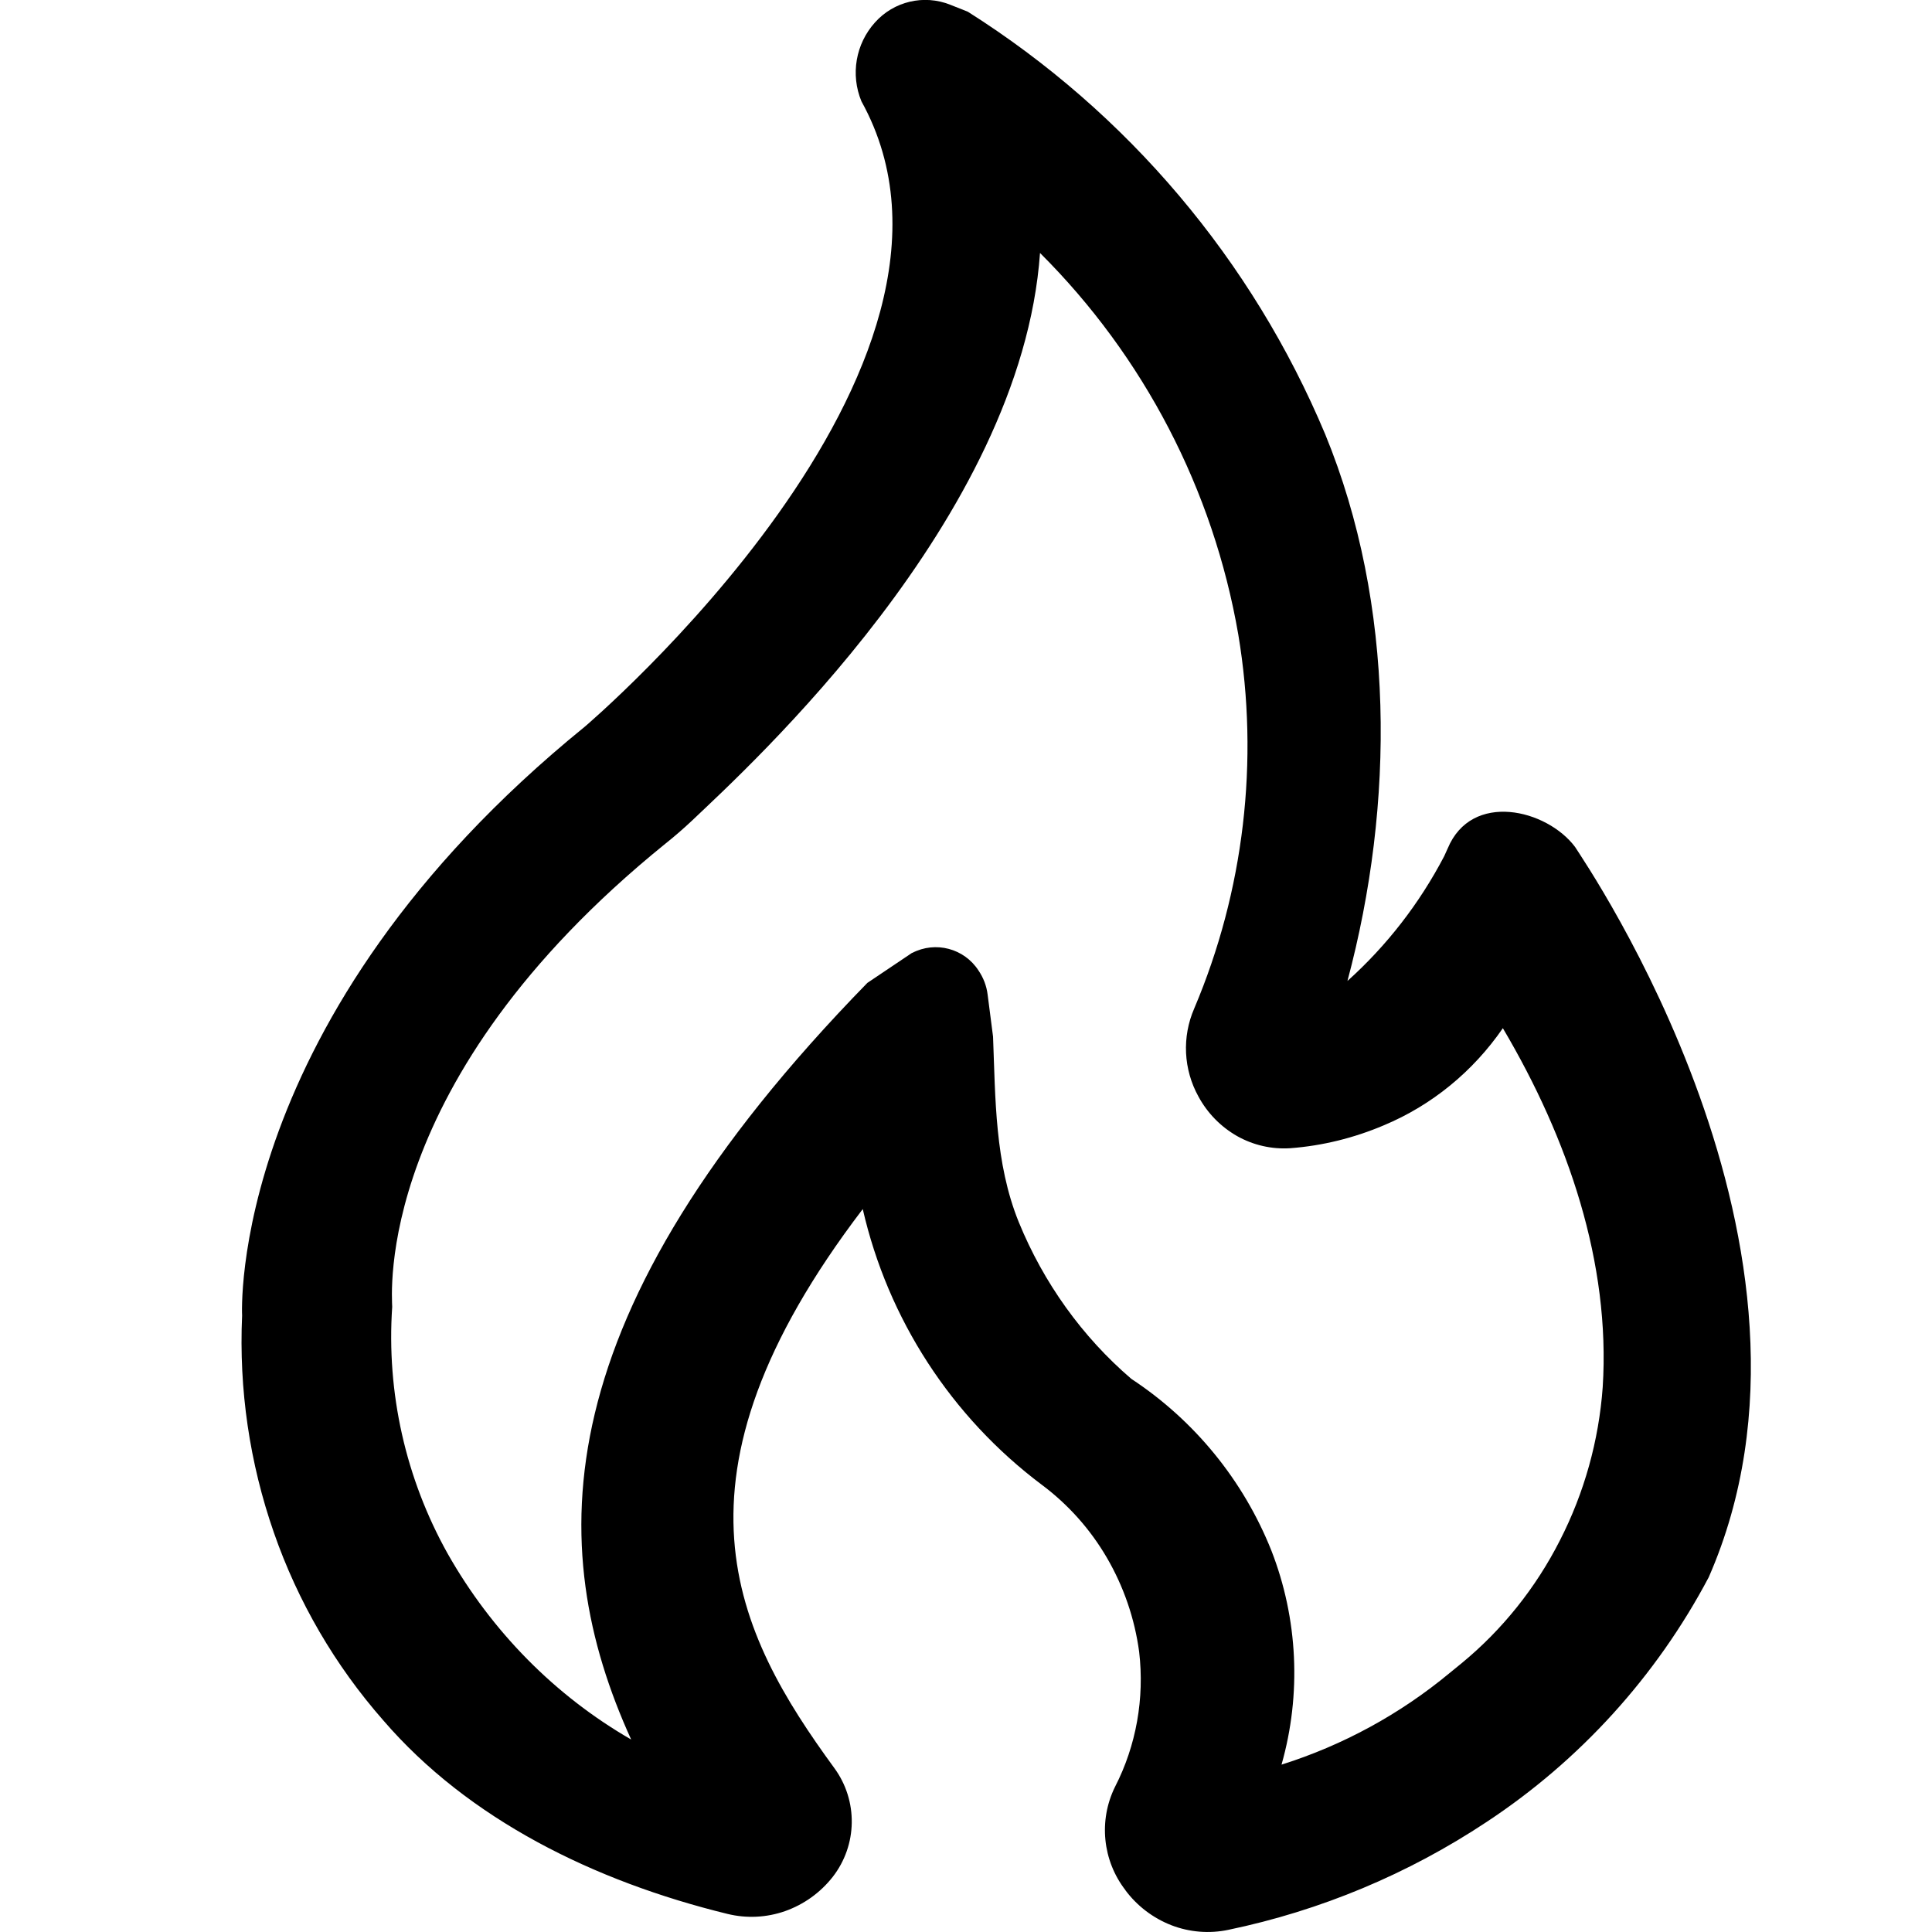
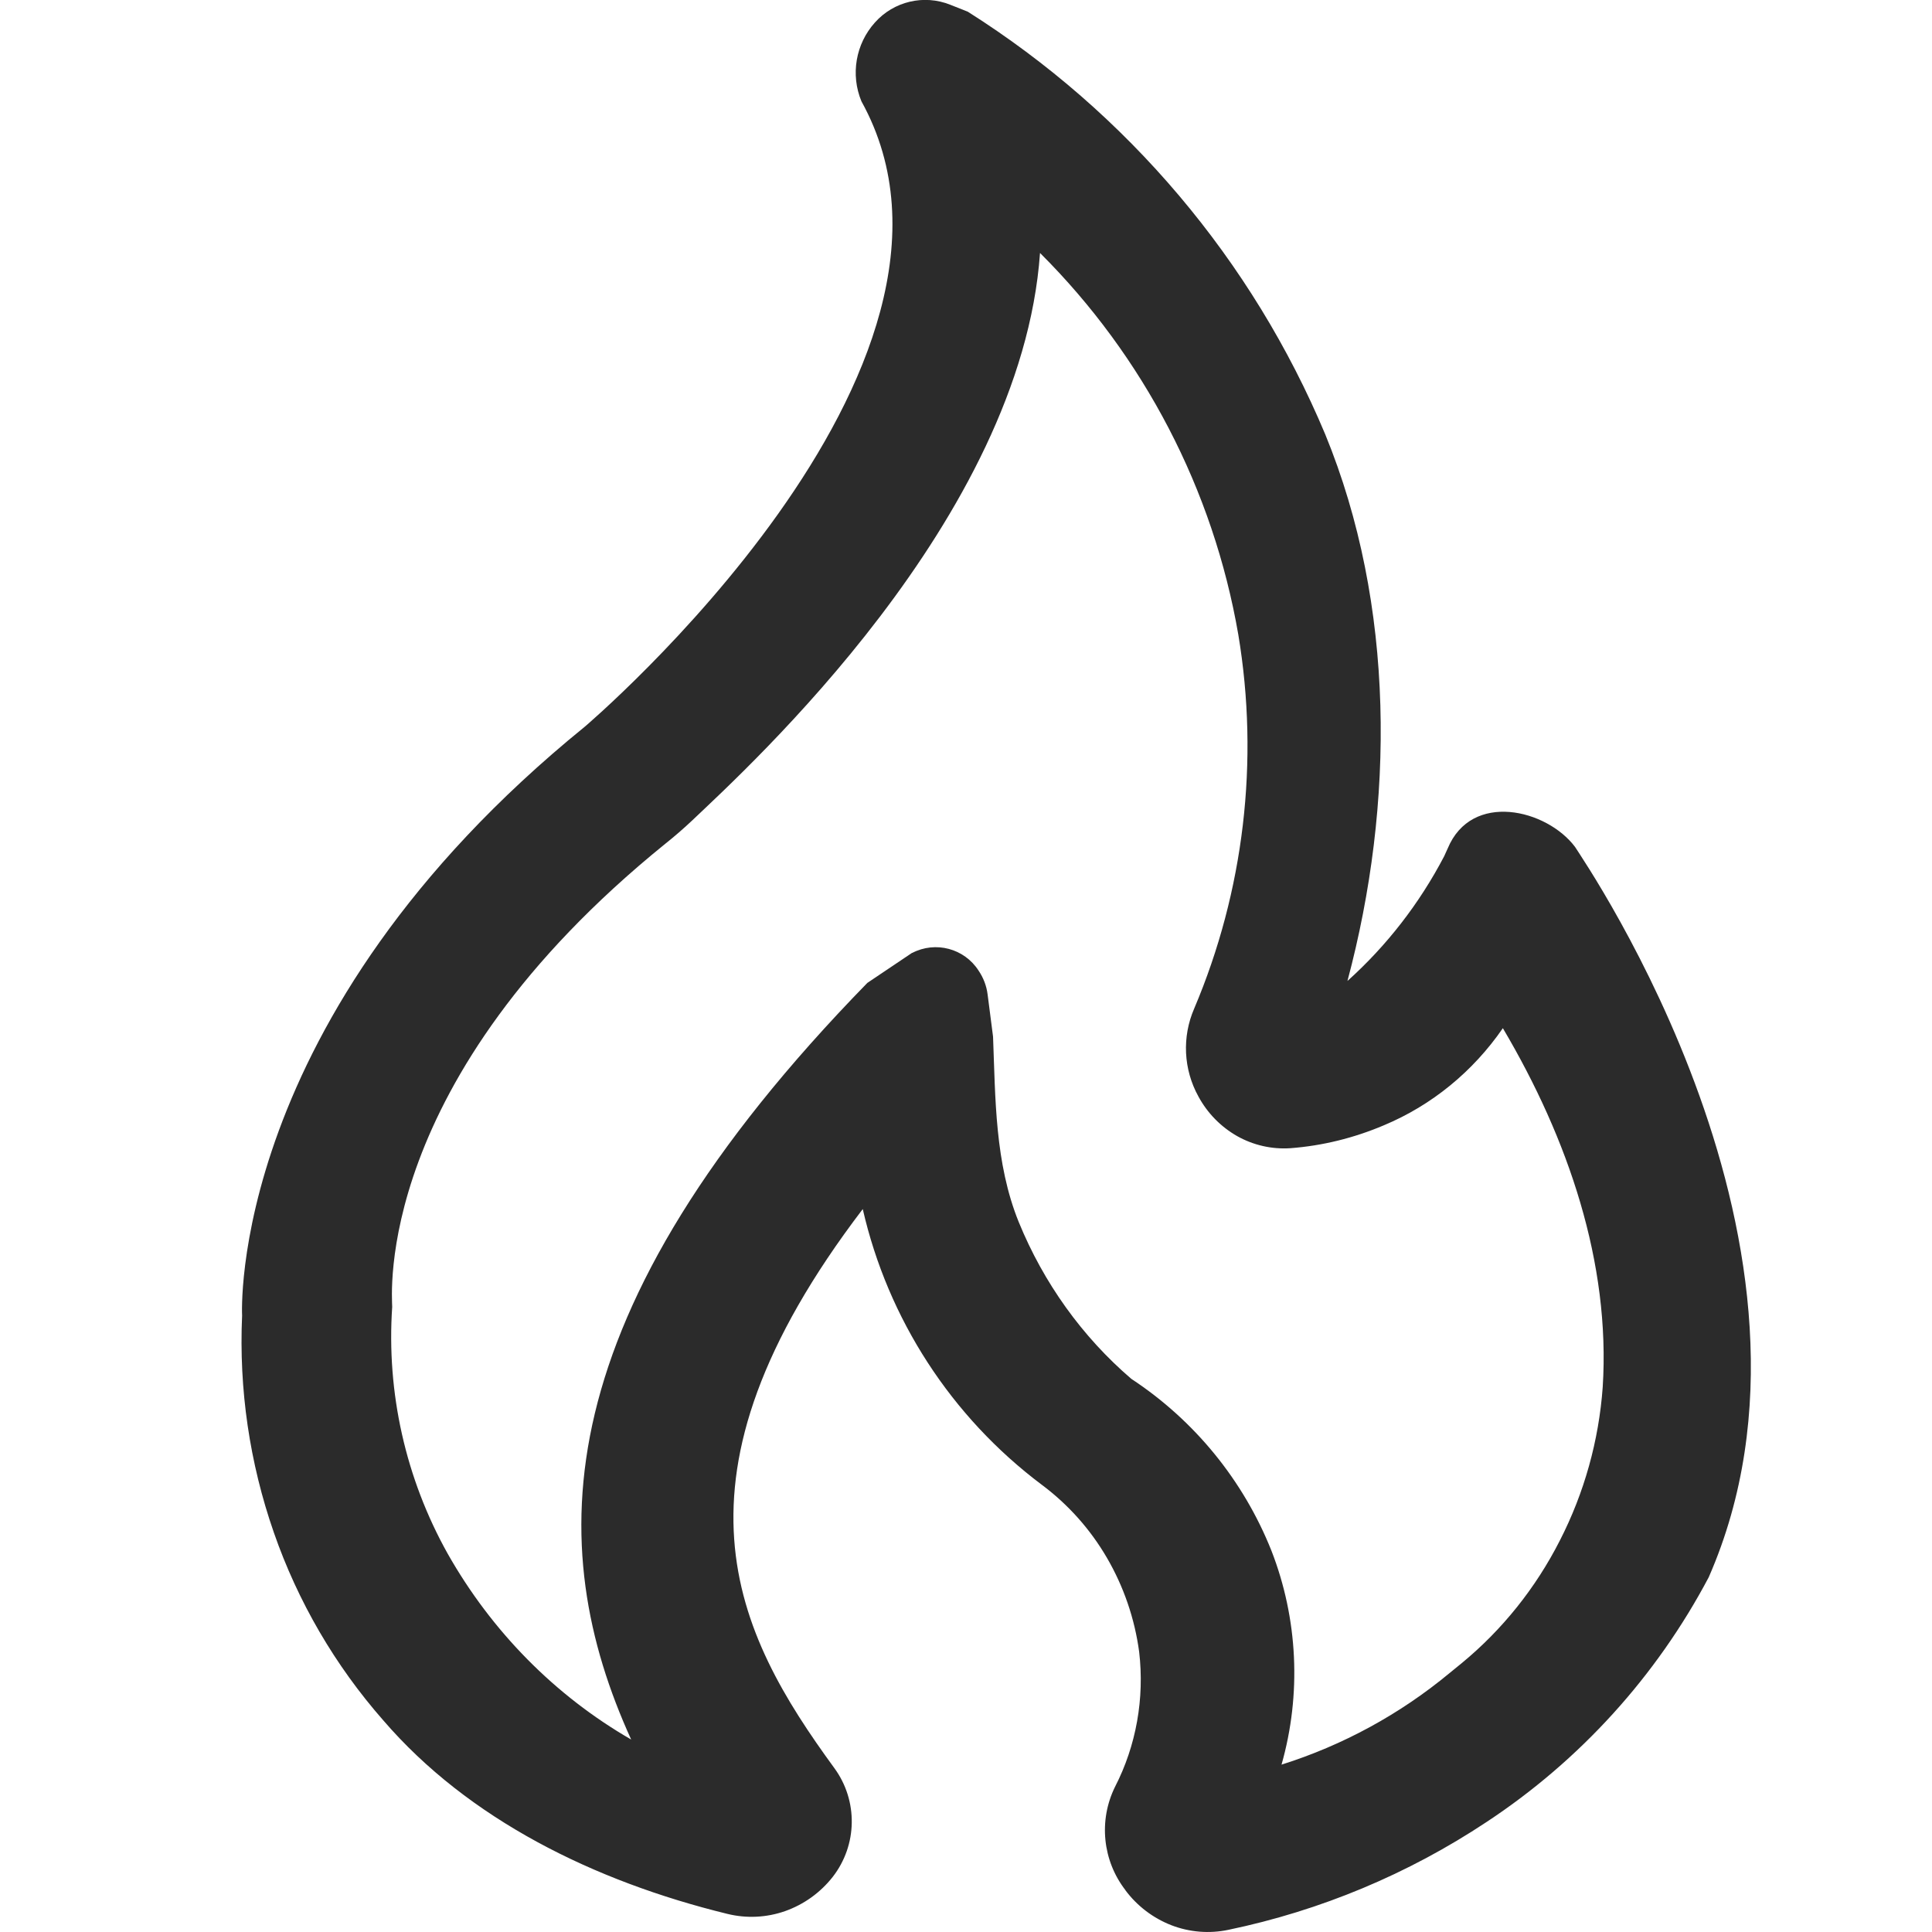
- <svg xmlns="http://www.w3.org/2000/svg" fill="#000000" width="800px" height="800px" viewBox="0 0 16 16">
+ <svg xmlns="http://www.w3.org/2000/svg" fill="#2b2b2b" width="800px" height="800px" viewBox="0 0 16 16">
  <path d="M9.32 15.653a.812.812 0 0 1-.086-.855c.176-.342.245-.733.2-1.118a2.106 2.106 0 0 0-.267-.779 2.027 2.027 0 0 0-.541-.606 3.96 3.96 0 0 1-1.481-2.282c-1.708 2.239-1.053 3.51-.235 4.63a.748.748 0 0 1-.014.901.87.87 0 0 1-.394.283.838.838 0 0 1-.478.023c-1.105-.27-2.145-.784-2.85-1.603a4.686 4.686 0 0 1-.906-1.555 4.811 4.811 0 0 1-.263-1.797s-.133-2.463 2.837-4.876c0 0 3.51-2.978 2.292-5.18a.621.621 0 0 1 .112-.653.558.558 0 0 1 .623-.147l.146.058a7.63 7.63 0 0 1 2.96 3.5c.58 1.413.576 3.06.184 4.527.325-.292.596-.641.801-1.033l.029-.064c.198-.477.821-.325 1.055-.013.086.137 2.292 3.343 1.107 6.048a5.516 5.516 0 0 1-1.84 2.027 6.127 6.127 0 0 1-2.138.893.834.834 0 0 1-.472-.038.867.867 0 0 1-.381-.29zM7.554 7.892a.422.422 0 0 1 .55.146c.04.059.066.126.075.198l.045.349c.02.511.014 1.045.213 1.536.206.504.526.95.932 1.298a3.06 3.06 0 0 1 1.16 1.422c.22.564.25 1.19.084 1.773a4.123 4.123 0 0 0 1.39-.757l.103-.084c.336-.277.613-.623.813-1.017.201-.393.322-.825.354-1.269.065-1.025-.284-2.054-.827-2.972-.248.36-.59.639-.985.804-.247.105-.509.17-.776.19a.792.792 0 0 1-.439-.1.832.832 0 0 1-.321-.328.825.825 0 0 1-.035-.729c.412-.972.54-2.05.365-3.097a5.874 5.874 0 0 0-1.642-3.16c-.156 2.205-2.417 4.258-2.881 4.7a3.537 3.537 0 0 1-.224.194c-2.426 1.965-2.26 3.755-2.26 3.834a3.678 3.678 0 0 0 .459 2.043c.365.645.89 1.177 1.52 1.54C4.5 12.808 4.5 10.89 7.183 8.14l.372-.25z" />
</svg>
